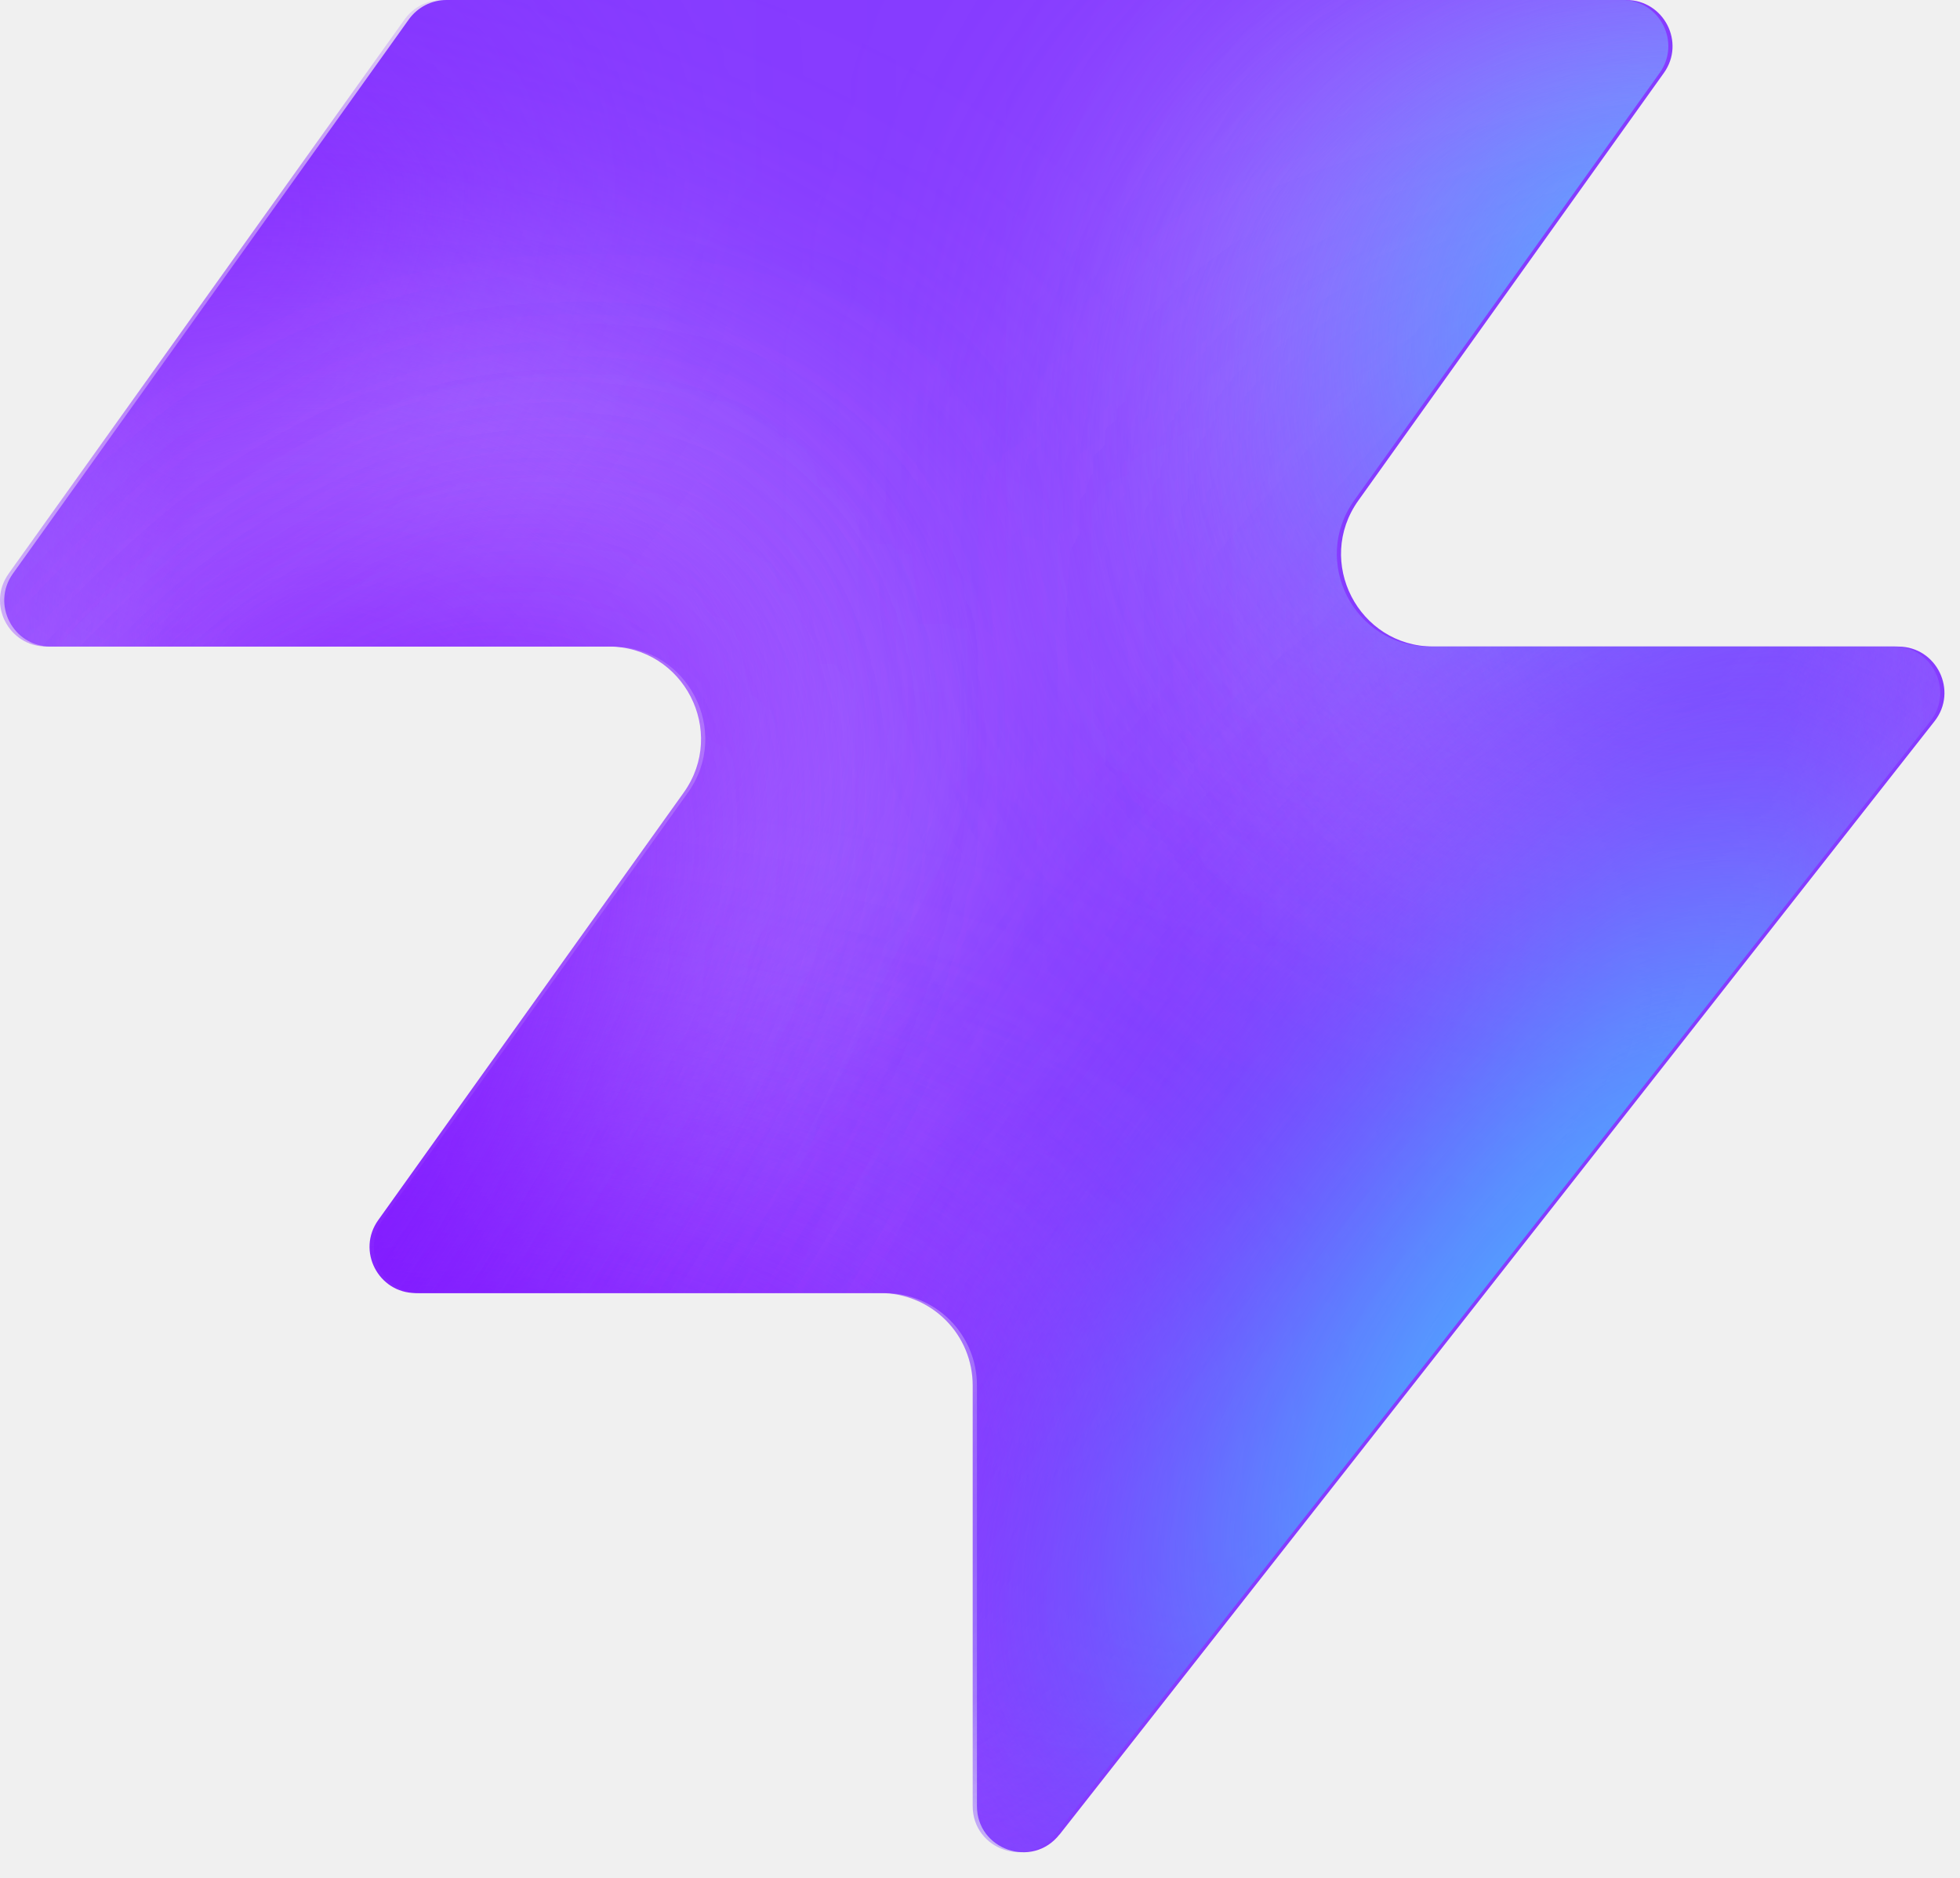
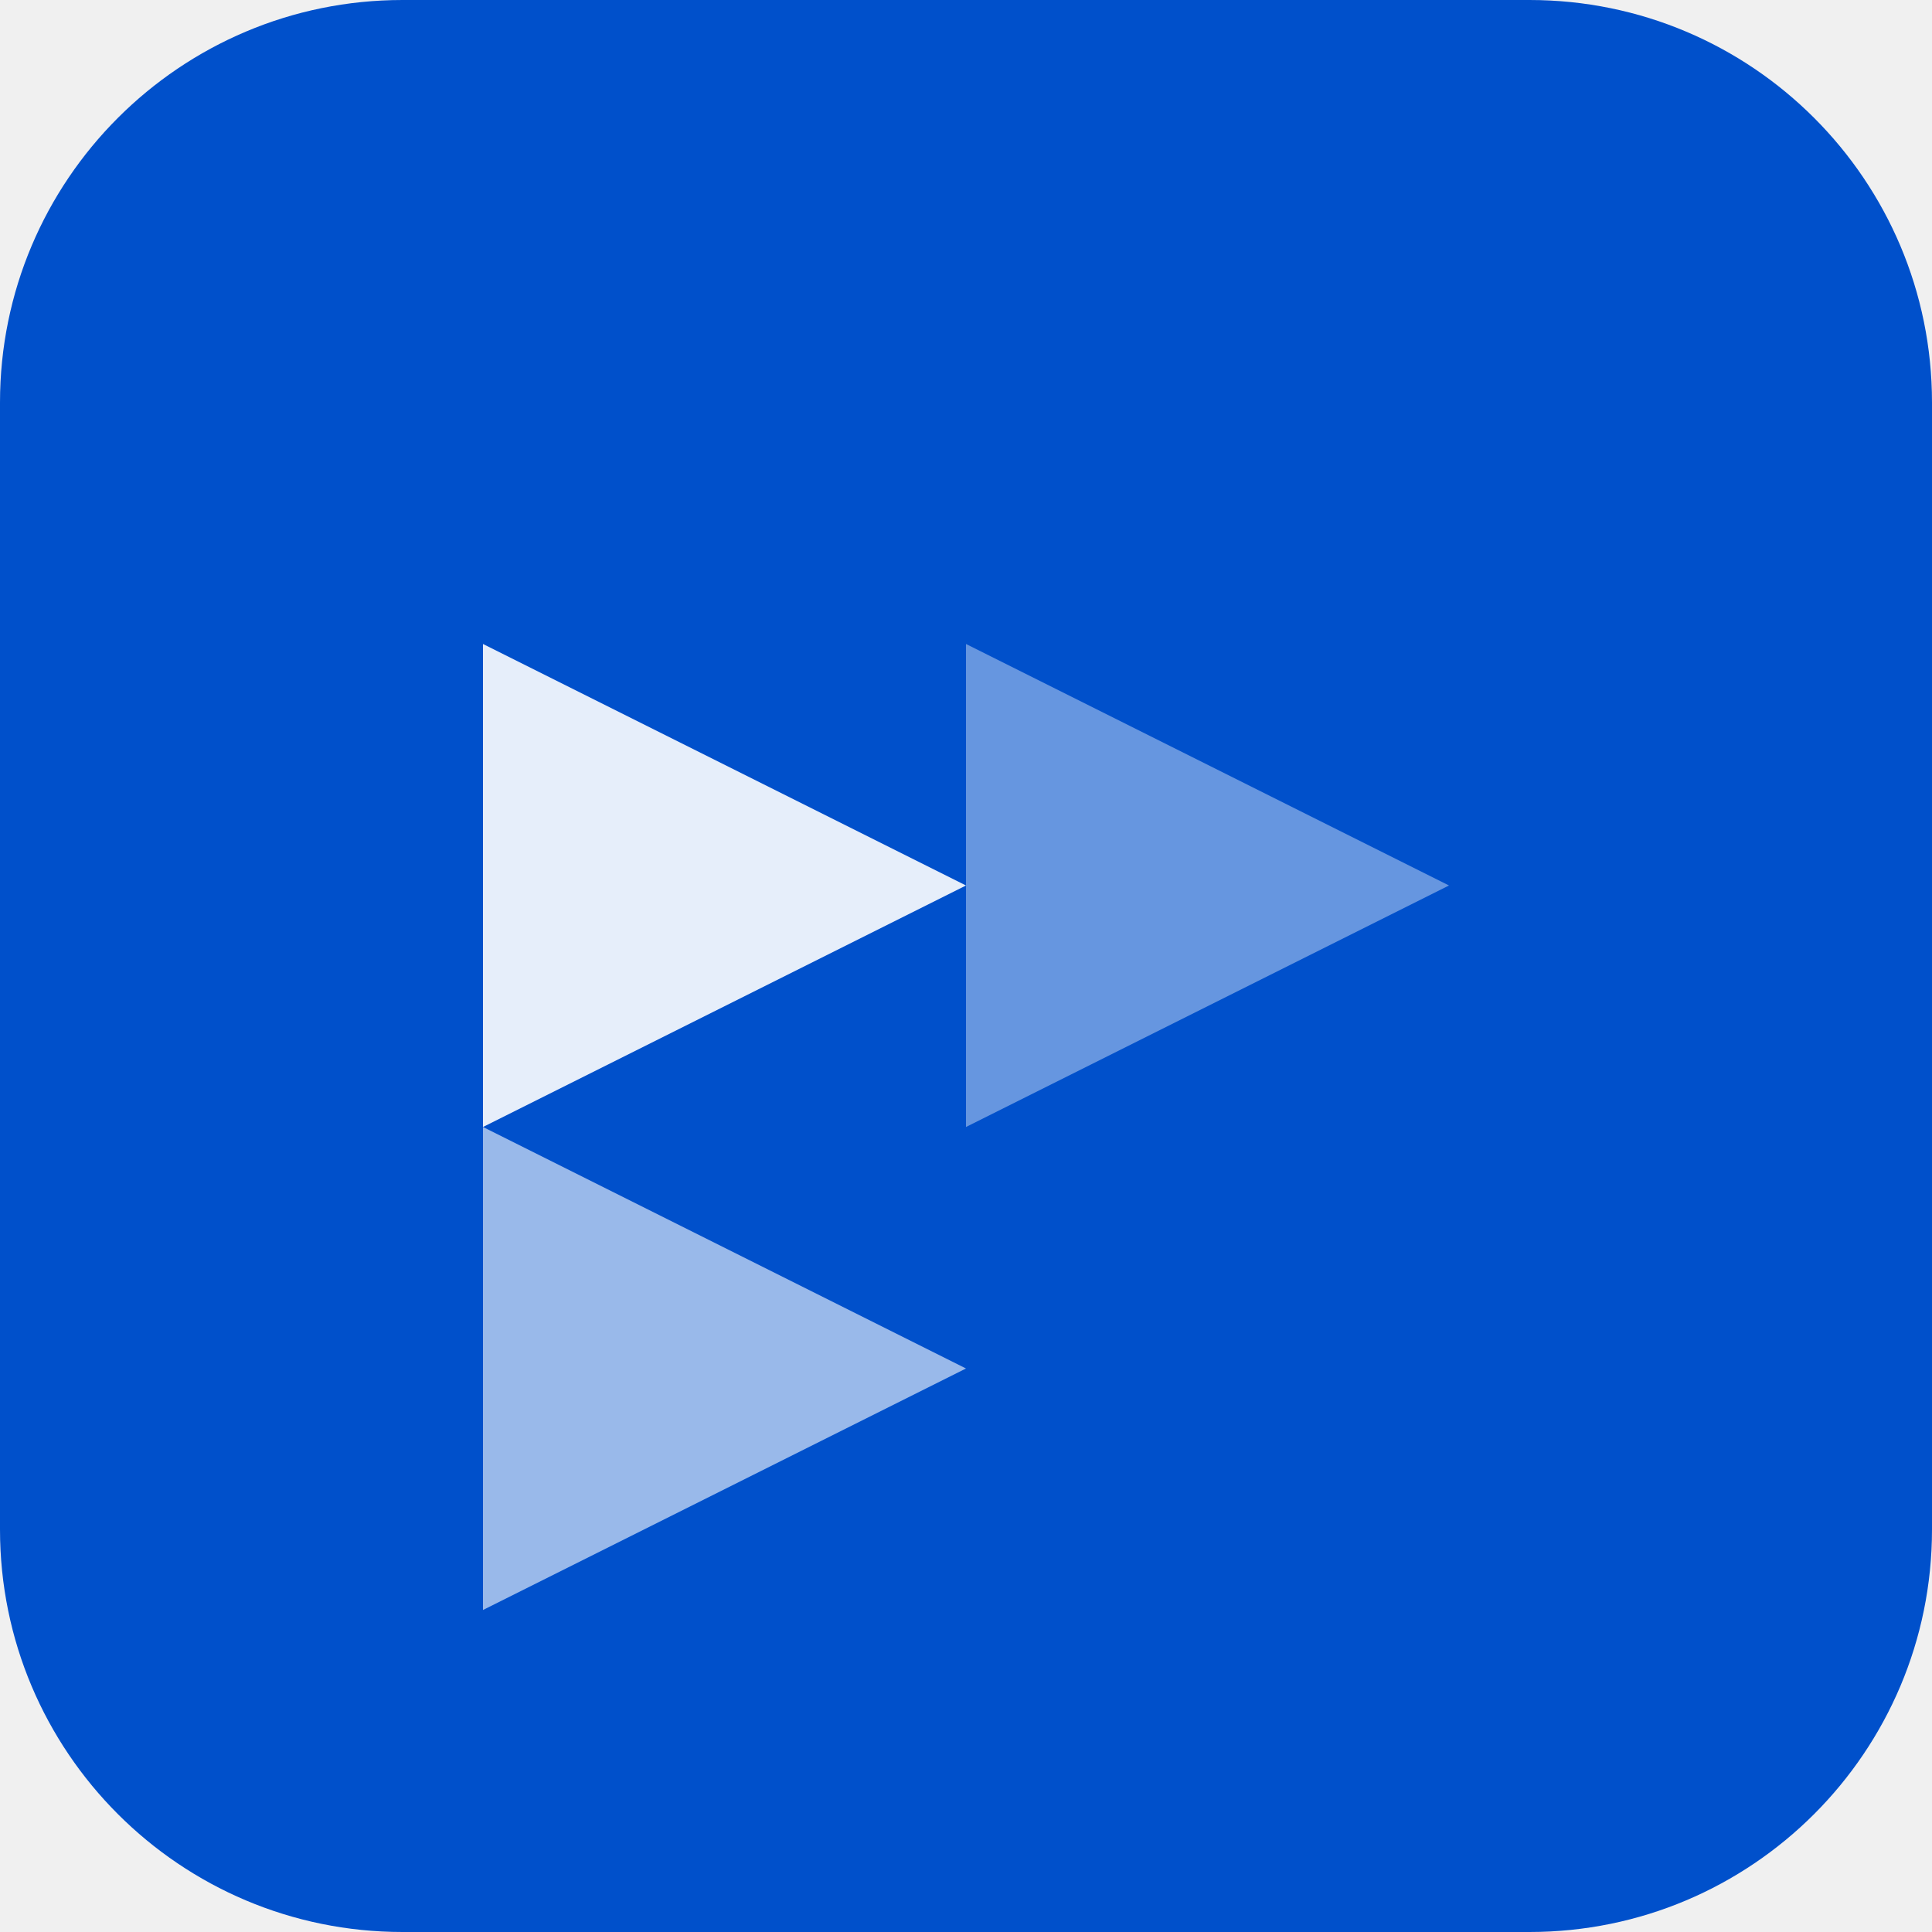
- <svg xmlns="http://www.w3.org/2000/svg" width="48" height="46" fill="none" viewBox="0 0 48 46">
-   <path fill="#863bff" d="M25.946 44.938c-.664.845-2.021.375-2.021-.698V33.937a2.26 2.26 0 0 0-2.262-2.262H10.287c-.92 0-1.456-1.04-.92-1.788l7.48-10.471c1.07-1.497 0-3.578-1.842-3.578H1.237c-.92 0-1.456-1.04-.92-1.788L10.013.474c.214-.297.556-.474.92-.474h28.894c.92 0 1.456 1.04.92 1.788l-7.48 10.471c-1.07 1.498 0 3.579 1.842 3.579h11.377c.943 0 1.473 1.088.89 1.83L25.947 44.94z" style="fill:#863bff;fill:color(display-p3 .525 .23 1);fill-opacity:1" />
-   <mask id="a" width="48" height="46" x="0" y="0" maskUnits="userSpaceOnUse" style="mask-type:alpha">
-     <path fill="#000" d="M25.842 44.938c-.664.844-2.021.375-2.021-.698V33.937a2.26 2.26 0 0 0-2.262-2.262H10.183c-.92 0-1.456-1.04-.92-1.788l7.48-10.471c1.07-1.498 0-3.579-1.842-3.579H1.133c-.92 0-1.456-1.04-.92-1.787L9.91.473c.214-.297.556-.474.92-.474h28.894c.92 0 1.456 1.04.92 1.788l-7.48 10.471c-1.07 1.498 0 3.578 1.842 3.578h11.377c.943 0 1.473 1.088.89 1.832L25.843 44.94z" style="fill:#000;fill-opacity:1" />
-   </mask>
-   <g mask="url(#a)">
-     <g filter="url(#b)">
-       <ellipse cx="5.508" cy="14.704" fill="#ede6ff" rx="5.508" ry="14.704" style="fill:#ede6ff;fill:color(display-p3 .927 .903 1);fill-opacity:1" transform="matrix(.00324 1 1 -.00324 -4.47 31.516)" />
-     </g>
-     <g filter="url(#c)">
-       <ellipse cx="10.399" cy="29.851" fill="#ede6ff" rx="10.399" ry="29.851" style="fill:#ede6ff;fill:color(display-p3 .927 .903 1);fill-opacity:1" transform="matrix(.00324 1 1 -.00324 -39.328 7.883)" />
-     </g>
-     <g filter="url(#d)">
-       <ellipse cx="5.508" cy="30.487" fill="#7e14ff" rx="5.508" ry="30.487" style="fill:#7e14ff;fill:color(display-p3 .492 .077 1);fill-opacity:1" transform="rotate(89.814 -25.913 -14.639)scale(1 -1)" />
-     </g>
-     <g filter="url(#e)">
-       <ellipse cx="5.508" cy="30.599" fill="#7e14ff" rx="5.508" ry="30.599" style="fill:#7e14ff;fill:color(display-p3 .492 .077 1);fill-opacity:1" transform="rotate(89.814 -32.644 -3.334)scale(1 -1)" />
-     </g>
-     <g filter="url(#f)">
-       <ellipse cx="5.508" cy="30.599" fill="#7e14ff" rx="5.508" ry="30.599" style="fill:#7e14ff;fill:color(display-p3 .492 .077 1);fill-opacity:1" transform="matrix(.00324 1 1 -.00324 -34.34 30.47)" />
-     </g>
-     <g filter="url(#g)">
-       <ellipse cx="14.072" cy="22.078" fill="#ede6ff" rx="14.072" ry="22.078" style="fill:#ede6ff;fill:color(display-p3 .927 .903 1);fill-opacity:1" transform="rotate(93.35 24.506 48.493)scale(-1 1)" />
-     </g>
-     <g filter="url(#h)">
-       <ellipse cx="3.47" cy="21.501" fill="#7e14ff" rx="3.47" ry="21.501" style="fill:#7e14ff;fill:color(display-p3 .492 .077 1);fill-opacity:1" transform="rotate(89.009 28.708 47.59)scale(-1 1)" />
-     </g>
-     <g filter="url(#i)">
-       <ellipse cx="3.47" cy="21.501" fill="#7e14ff" rx="3.47" ry="21.501" style="fill:#7e14ff;fill:color(display-p3 .492 .077 1);fill-opacity:1" transform="rotate(89.009 28.708 47.59)scale(-1 1)" />
-     </g>
-     <g filter="url(#j)">
-       <ellipse cx=".387" cy="8.972" fill="#7e14ff" rx="4.407" ry="29.108" style="fill:#7e14ff;fill:color(display-p3 .492 .077 1);fill-opacity:1" transform="rotate(39.51 .387 8.972)" />
-     </g>
-     <g filter="url(#k)">
-       <ellipse cx="47.523" cy="-6.092" fill="#7e14ff" rx="4.407" ry="29.108" style="fill:#7e14ff;fill:color(display-p3 .492 .077 1);fill-opacity:1" transform="rotate(37.892 47.523 -6.092)" />
-     </g>
-     <g filter="url(#l)">
-       <ellipse cx="41.412" cy="6.333" fill="#47bfff" rx="5.971" ry="9.665" style="fill:#47bfff;fill:color(display-p3 .28 .748 1);fill-opacity:1" transform="rotate(37.892 41.412 6.333)" />
-     </g>
-     <g filter="url(#m)">
-       <ellipse cx="-1.879" cy="38.332" fill="#7e14ff" rx="4.407" ry="29.108" style="fill:#7e14ff;fill:color(display-p3 .492 .077 1);fill-opacity:1" transform="rotate(37.892 -1.88 38.332)" />
-     </g>
-     <g filter="url(#n)">
-       <ellipse cx="-1.879" cy="38.332" fill="#7e14ff" rx="4.407" ry="29.108" style="fill:#7e14ff;fill:color(display-p3 .492 .077 1);fill-opacity:1" transform="rotate(37.892 -1.88 38.332)" />
-     </g>
-     <g filter="url(#o)">
-       <ellipse cx="35.651" cy="29.907" fill="#7e14ff" rx="4.407" ry="29.108" style="fill:#7e14ff;fill:color(display-p3 .492 .077 1);fill-opacity:1" transform="rotate(37.892 35.651 29.907)" />
-     </g>
-     <g filter="url(#p)">
-       <ellipse cx="38.418" cy="32.4" fill="#47bfff" rx="5.971" ry="15.297" style="fill:#47bfff;fill:color(display-p3 .28 .748 1);fill-opacity:1" transform="rotate(37.892 38.418 32.4)" />
-     </g>
-   </g>
-   <defs>
-     <filter id="b" width="60.045" height="41.654" x="-19.77" y="16.149" color-interpolation-filters="sRGB" filterUnits="userSpaceOnUse">
-       <feFlood flood-opacity="0" result="BackgroundImageFix" />
-       <feBlend in="SourceGraphic" in2="BackgroundImageFix" result="shape" />
-       <feGaussianBlur result="effect1_foregroundBlur_2002_17158" stdDeviation="7.659" />
-     </filter>
-     <filter id="c" width="90.34" height="51.437" x="-54.613" y="-7.533" color-interpolation-filters="sRGB" filterUnits="userSpaceOnUse">
-       <feFlood flood-opacity="0" result="BackgroundImageFix" />
-       <feBlend in="SourceGraphic" in2="BackgroundImageFix" result="shape" />
-       <feGaussianBlur result="effect1_foregroundBlur_2002_17158" stdDeviation="7.659" />
-     </filter>
-     <filter id="d" width="79.355" height="29.4" x="-49.64" y="2.03" color-interpolation-filters="sRGB" filterUnits="userSpaceOnUse">
-       <feFlood flood-opacity="0" result="BackgroundImageFix" />
-       <feBlend in="SourceGraphic" in2="BackgroundImageFix" result="shape" />
-       <feGaussianBlur result="effect1_foregroundBlur_2002_17158" stdDeviation="4.596" />
-     </filter>
-     <filter id="e" width="79.579" height="29.4" x="-45.045" y="20.029" color-interpolation-filters="sRGB" filterUnits="userSpaceOnUse">
-       <feFlood flood-opacity="0" result="BackgroundImageFix" />
-       <feBlend in="SourceGraphic" in2="BackgroundImageFix" result="shape" />
-       <feGaussianBlur result="effect1_foregroundBlur_2002_17158" stdDeviation="4.596" />
-     </filter>
-     <filter id="f" width="79.579" height="29.4" x="-43.513" y="21.178" color-interpolation-filters="sRGB" filterUnits="userSpaceOnUse">
-       <feFlood flood-opacity="0" result="BackgroundImageFix" />
-       <feBlend in="SourceGraphic" in2="BackgroundImageFix" result="shape" />
-       <feGaussianBlur result="effect1_foregroundBlur_2002_17158" stdDeviation="4.596" />
-     </filter>
-     <filter id="g" width="74.749" height="58.852" x="15.756" y="-17.901" color-interpolation-filters="sRGB" filterUnits="userSpaceOnUse">
-       <feFlood flood-opacity="0" result="BackgroundImageFix" />
-       <feBlend in="SourceGraphic" in2="BackgroundImageFix" result="shape" />
-       <feGaussianBlur result="effect1_foregroundBlur_2002_17158" stdDeviation="7.659" />
-     </filter>
-     <filter id="h" width="61.377" height="25.362" x="23.548" y="2.284" color-interpolation-filters="sRGB" filterUnits="userSpaceOnUse">
-       <feFlood flood-opacity="0" result="BackgroundImageFix" />
-       <feBlend in="SourceGraphic" in2="BackgroundImageFix" result="shape" />
-       <feGaussianBlur result="effect1_foregroundBlur_2002_17158" stdDeviation="4.596" />
-     </filter>
-     <filter id="i" width="61.377" height="25.362" x="23.548" y="2.284" color-interpolation-filters="sRGB" filterUnits="userSpaceOnUse">
-       <feFlood flood-opacity="0" result="BackgroundImageFix" />
-       <feBlend in="SourceGraphic" in2="BackgroundImageFix" result="shape" />
-       <feGaussianBlur result="effect1_foregroundBlur_2002_17158" stdDeviation="4.596" />
-     </filter>
-     <filter id="j" width="56.045" height="63.649" x="-27.636" y="-22.853" color-interpolation-filters="sRGB" filterUnits="userSpaceOnUse">
-       <feFlood flood-opacity="0" result="BackgroundImageFix" />
-       <feBlend in="SourceGraphic" in2="BackgroundImageFix" result="shape" />
-       <feGaussianBlur result="effect1_foregroundBlur_2002_17158" stdDeviation="4.596" />
-     </filter>
-     <filter id="k" width="54.814" height="64.646" x="20.116" y="-38.415" color-interpolation-filters="sRGB" filterUnits="userSpaceOnUse">
-       <feFlood flood-opacity="0" result="BackgroundImageFix" />
-       <feBlend in="SourceGraphic" in2="BackgroundImageFix" result="shape" />
-       <feGaussianBlur result="effect1_foregroundBlur_2002_17158" stdDeviation="4.596" />
-     </filter>
-     <filter id="l" width="33.541" height="35.313" x="24.641" y="-11.323" color-interpolation-filters="sRGB" filterUnits="userSpaceOnUse">
-       <feFlood flood-opacity="0" result="BackgroundImageFix" />
-       <feBlend in="SourceGraphic" in2="BackgroundImageFix" result="shape" />
-       <feGaussianBlur result="effect1_foregroundBlur_2002_17158" stdDeviation="4.596" />
-     </filter>
-     <filter id="m" width="54.814" height="64.646" x="-29.286" y="6.009" color-interpolation-filters="sRGB" filterUnits="userSpaceOnUse">
-       <feFlood flood-opacity="0" result="BackgroundImageFix" />
-       <feBlend in="SourceGraphic" in2="BackgroundImageFix" result="shape" />
-       <feGaussianBlur result="effect1_foregroundBlur_2002_17158" stdDeviation="4.596" />
-     </filter>
-     <filter id="n" width="54.814" height="64.646" x="-29.286" y="6.009" color-interpolation-filters="sRGB" filterUnits="userSpaceOnUse">
-       <feFlood flood-opacity="0" result="BackgroundImageFix" />
-       <feBlend in="SourceGraphic" in2="BackgroundImageFix" result="shape" />
-       <feGaussianBlur result="effect1_foregroundBlur_2002_17158" stdDeviation="4.596" />
-     </filter>
-     <filter id="o" width="54.814" height="64.646" x="8.244" y="-2.416" color-interpolation-filters="sRGB" filterUnits="userSpaceOnUse">
-       <feFlood flood-opacity="0" result="BackgroundImageFix" />
-       <feBlend in="SourceGraphic" in2="BackgroundImageFix" result="shape" />
-       <feGaussianBlur result="effect1_foregroundBlur_2002_17158" stdDeviation="4.596" />
-     </filter>
-     <filter id="p" width="39.409" height="43.623" x="18.713" y="10.588" color-interpolation-filters="sRGB" filterUnits="userSpaceOnUse">
-       <feFlood flood-opacity="0" result="BackgroundImageFix" />
-       <feBlend in="SourceGraphic" in2="BackgroundImageFix" result="shape" />
-       <feGaussianBlur result="effect1_foregroundBlur_2002_17158" stdDeviation="4.596" />
-     </filter>
-   </defs>
+ <svg xmlns="http://www.w3.org/2000/svg" width="48" height="48" viewBox="0 0 48 48" fill="none">
+   <rect width="48" height="48" rx="10" fill="#0050cb" />
+   <path d="M12 16l12 6-12 6V16z" fill="#ffffff" opacity="0.9" />
+   <path d="M12 28l12 6-12 6V28z" fill="#ffffff" opacity="0.6" />
+   <path d="M24 16l12 6-12 6V16z" fill="#ffffff" opacity="0.4" />
</svg>
